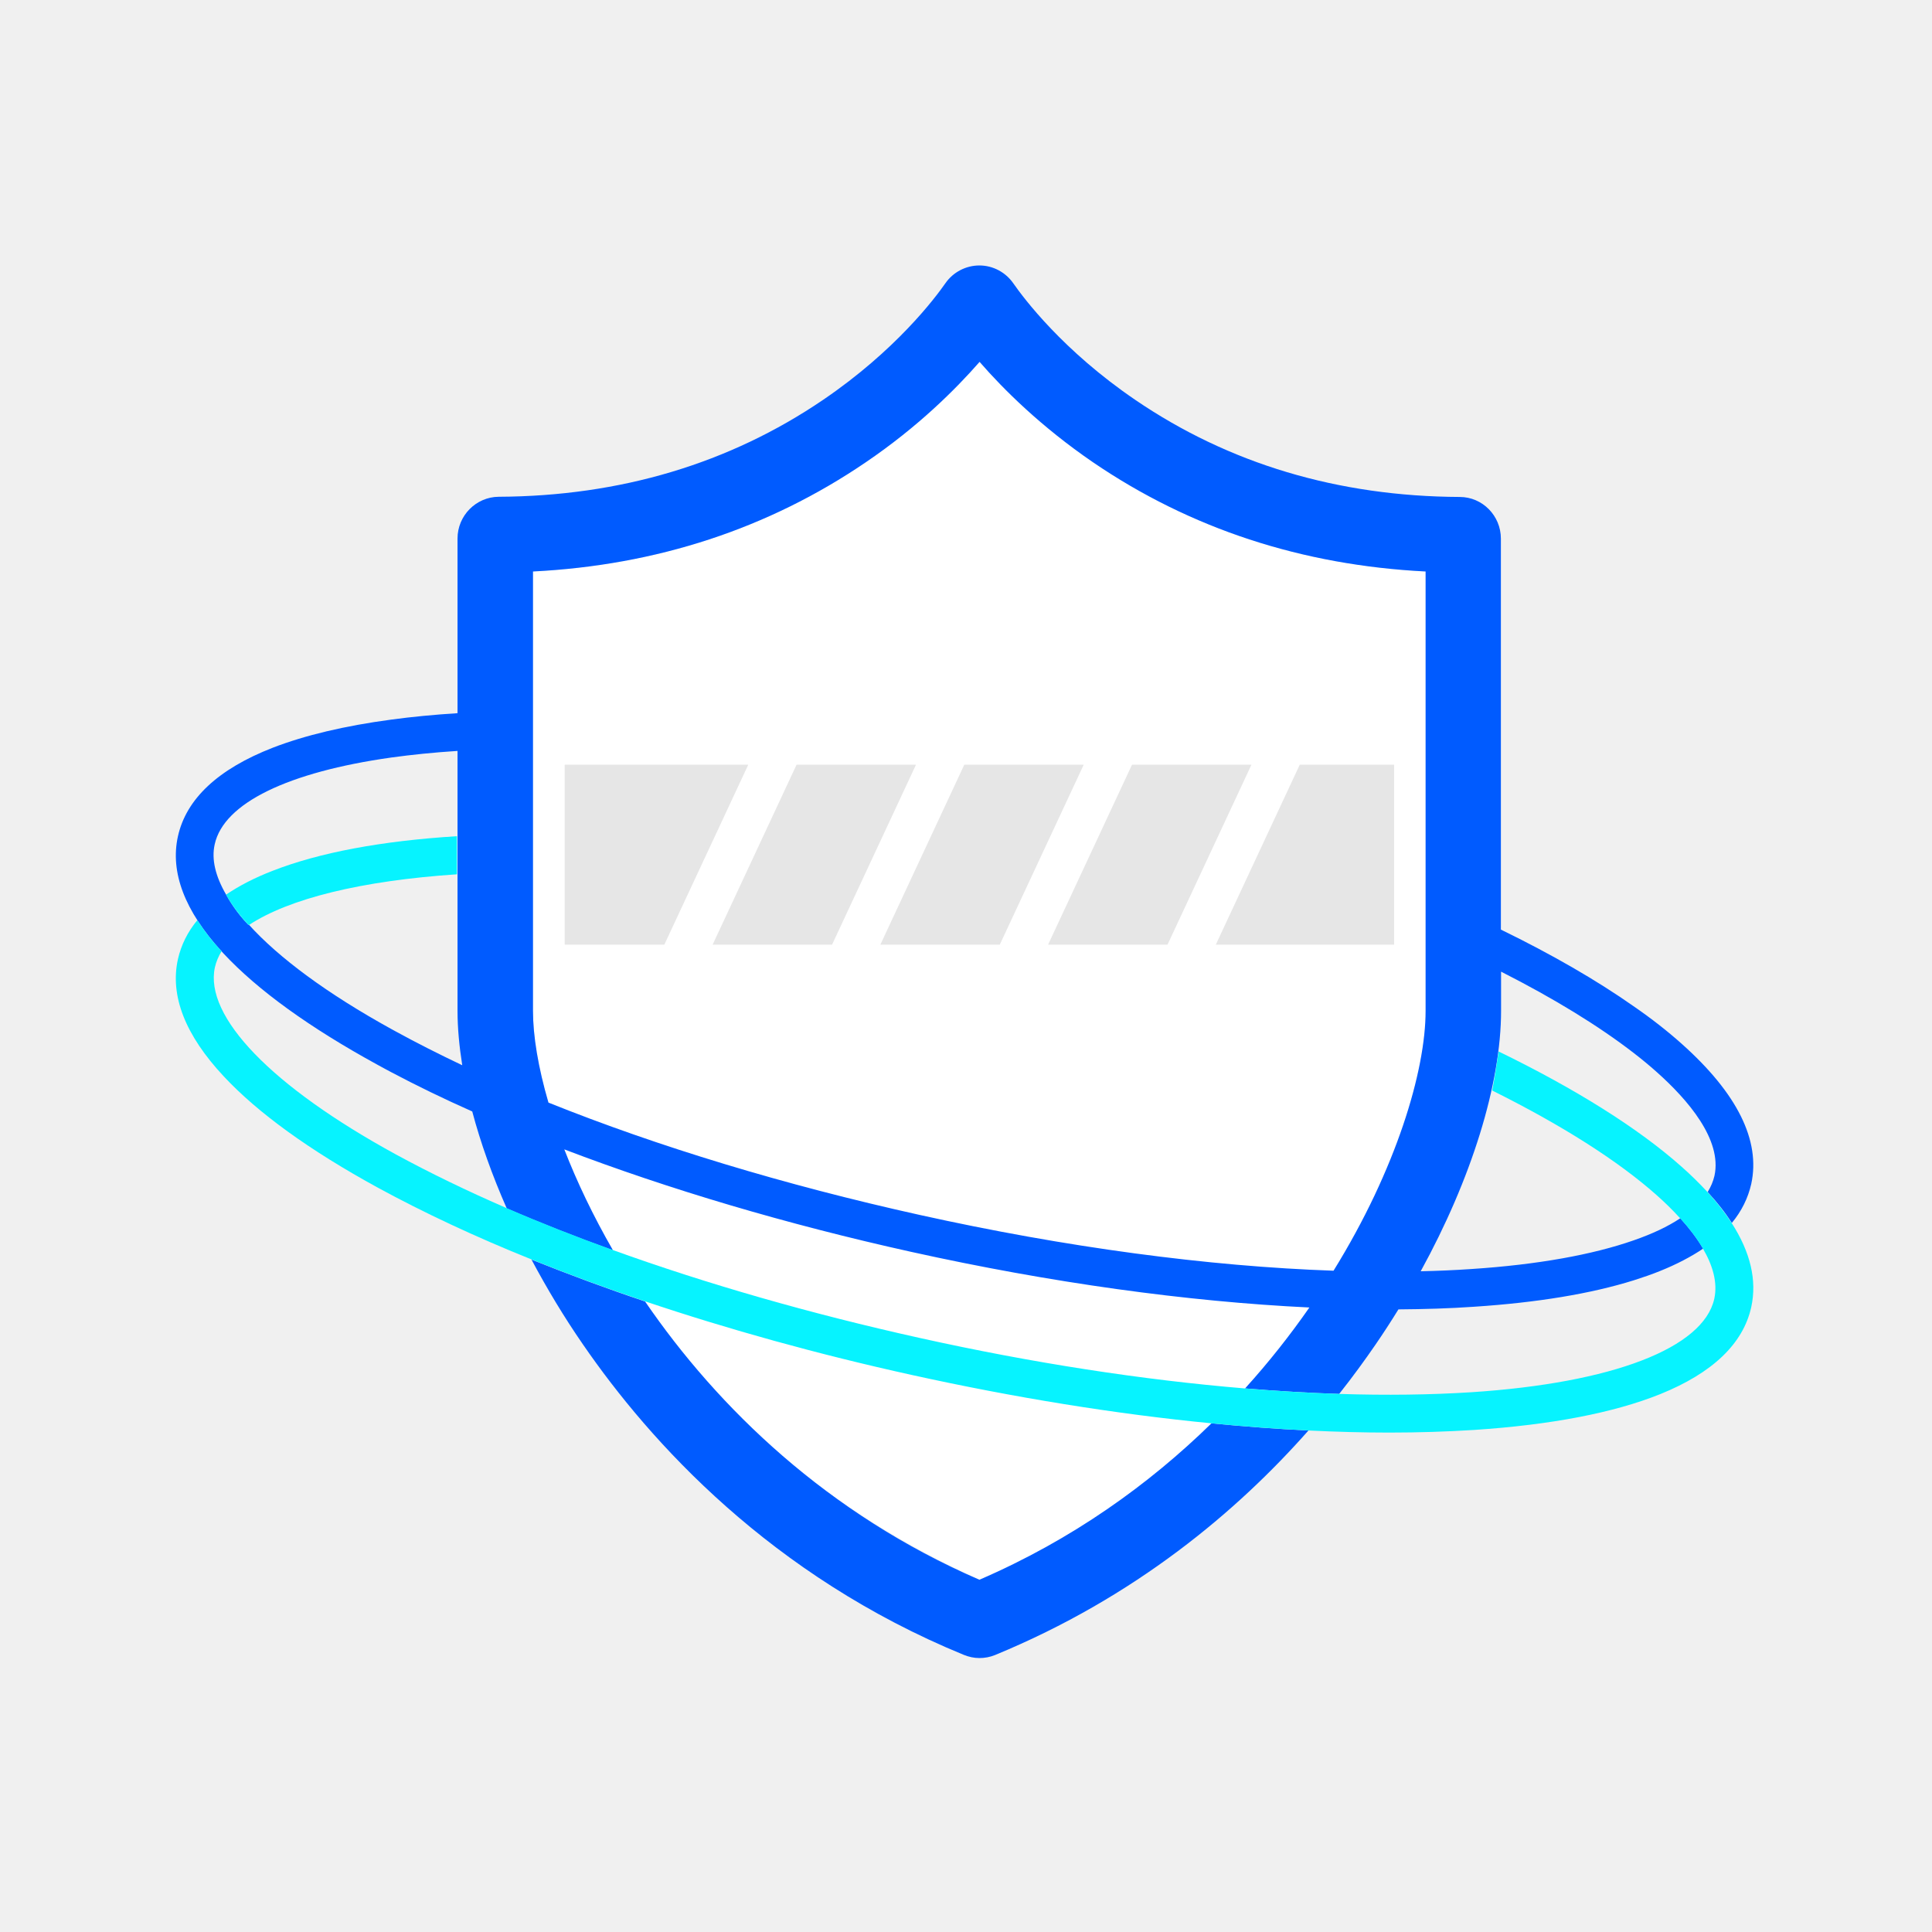
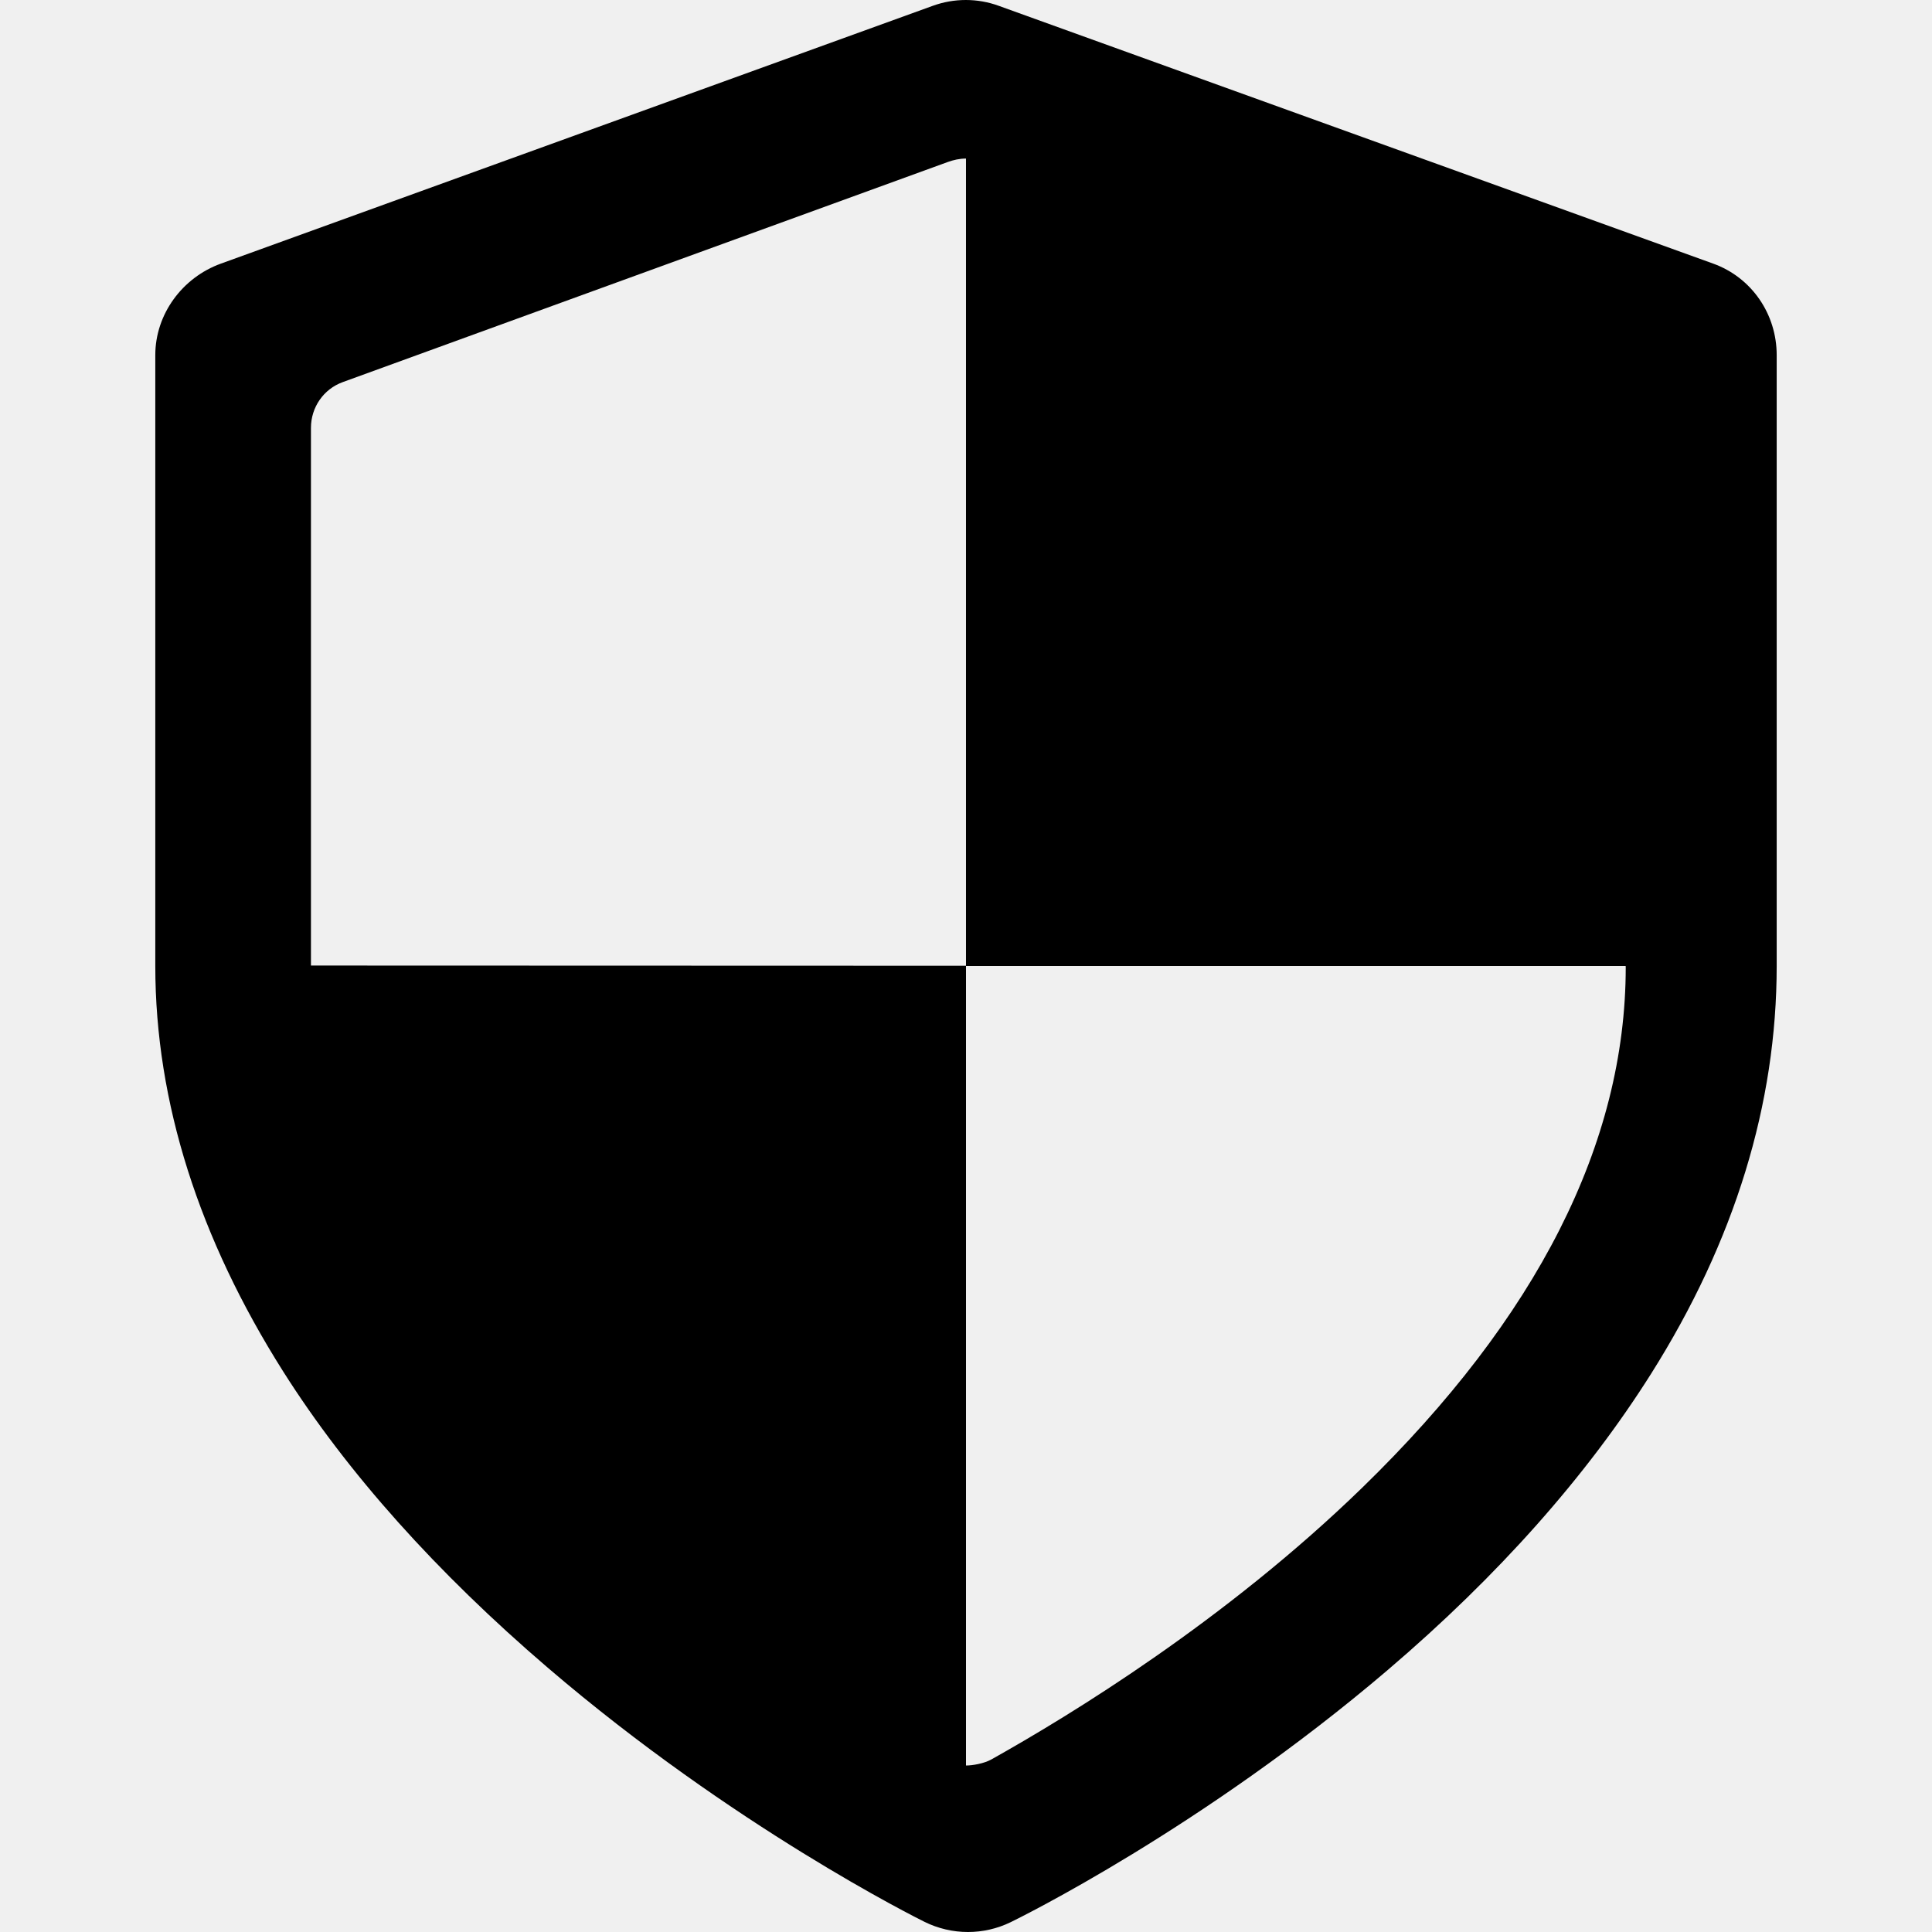
- <svg xmlns="http://www.w3.org/2000/svg" width="800px" height="800px" viewBox="0 0 1024 1024" class="icon" version="1.1">
-   <path d="M579.3 245c-27.6-18.8-47.5-38.7-60.1-53.2-12.6 14.5-32.6 34.3-60.3 53.2-51.7 35.2-110.9 54.6-176.4 57.9v232.9c0 8.5 1.1 18.4 3.4 29.4 0 0 28.5 179.4 233.3 272.1 0 0 148.7-56.3 214-214 15.2-34.7 22.4-65.8 22.4-87.5V302.9c-65.5-3.3-124.7-22.7-176.3-57.9z" fill="#FFFFFF" />
-   <path d="M618.8 500.7l44.5-95.4H600l-44.5 95.4zM422.2 405.3l-44.5 95.4H441l44.5-95.4zM574.4 405.3h-63.3l-44.5 95.4h63.3zM299.3 405.3v95.4h52.8l44.5-95.4zM738.9 500.7v-95.4h-50l-44.5 95.4z" fill="#E6E6E6" />
-   <path d="M519.1 837.3c-80.4-34.8-138.6-91.1-177.2-147.5-20.9-7-41-14.5-60.2-22.2 8.1 15.2 17.2 30.4 27.3 45 35.7 51.9 99.7 122.6 201.8 164.5 2.7 1.1 5.5 1.7 8.3 1.7 2.8 0 5.6-0.5 8.3-1.6 74.3-30.6 128.4-76.3 166.1-119-16.7-0.8-33.9-2.1-51.4-3.8-33.1 32.4-73.9 61.7-123 82.9zM891.3 553.2c-7.4-6.6-15.9-13.3-25.5-19.9-19.5-13.7-43.2-27.4-70.3-40.6V285.5c0-12.2-9.8-22.1-21.8-22.1-64.5-0.3-122.3-17.6-171.9-51.4-38.5-26.2-59.2-53.9-64.7-61.8-4.1-5.9-10.8-9.5-18-9.5-7.1 0-13.9 3.5-18 9.4-5.5 7.9-26.3 35.6-64.8 61.8-49.7 33.8-107.6 51.1-172 51.4-12 0.1-21.8 10-21.8 22.1V378c-12.4 0.8-24.1 1.9-35.1 3.4-24.7 3.3-45.7 8.3-62.8 14.9-29 11.3-45.9 27.1-50.3 47-4.2 19 3.6 39.4 23 60.8l0.1 0.1c0.4 0.4 0.7 0.8 1.1 1.2 18.1 19.4 45.5 39.2 81.5 58.9 2.4 1.3 4.9 2.7 7.4 4 13.4 7.1 27.8 14.1 42.9 20.8 4.4 16.6 10.6 33.9 18.3 51.4 17.8 7.7 36.6 15.1 56.3 22.2-10.6-18.4-19.2-36.5-25.8-53.5 55.3 21.1 117.9 39.7 183.8 54.3 74 16.4 146.4 26.4 211.1 29.5-10.1 14.5-21.4 28.9-34.1 42.9 17.1 1.4 33.8 2.4 49.9 2.9 7.2-9.1 13.6-17.9 19.3-26.2 4.2-6.1 8.2-12.3 12.1-18.6 13.9-0.1 27.2-0.5 40.1-1.4 33.5-2.2 61.9-6.9 84.6-14 5-1.6 9.7-3.2 14.1-5 8.7-3.5 16.3-7.5 22.7-11.8-3.3-5.6-7.5-11-12.1-16.1-6.6 4.4-14.9 8.3-24.7 11.7-21.7 7.6-50.9 12.9-85.9 15.2-8.7 0.6-17.7 1-27 1.2 26.8-48.8 42.6-99.1 42.6-138.1V515c28 14.2 51.8 28.8 70.3 43.1 4.4 3.4 8.4 6.7 12.2 10.1 16.3 14.5 34.8 35.8 30.6 55-0.7 3-1.9 5.8-3.6 8.6 5.1 5.5 9.4 11 12.8 16.4 5.2-6.3 8.6-13.2 10.3-20.7 5-23-7.4-48-36.9-74.3z m-681.7-6.6c-0.7-0.4-1.5-0.8-2.2-1.2-33.9-18.7-59.6-37.7-75.5-55.3-0.1 0-0.1 0.1-0.2 0.1-6.3-6.4-10.4-13.4-11.9-16.1-5.6-9.7-7.8-18.6-6-26.6 4.8-21.9 39-38.3 93.6-46 10.9-1.5 22.6-2.7 35.1-3.5v137.8c0 9 0.9 18.7 2.5 28.8-12.4-5.9-24.3-11.9-35.4-18z m546-10.8c0 31.7-15.5 83.9-48.8 137.7-66.4-2.3-142-12.4-219.5-29.6-71.3-15.8-138.6-36.2-196.6-59.5-5.5-18.8-8.2-35.5-8.2-48.6V302.9c65.5-3.3 124.7-22.7 176.4-57.9 27.7-18.8 47.6-38.7 60.3-53.2 12.6 14.5 32.5 34.3 60.1 53.2 51.6 35.2 110.8 54.6 176.3 57.9v232.9z" fill="#005BFF" />
-   <path d="M242.2 443.2c-40.1 2.5-73 8.7-97.6 18.3-9.6 3.7-17.9 8-24.8 12.7 3 5.2 7.1 10.5 12.1 16.1 21.2-14 59.5-23.5 110.3-26.9v-20.2z" fill="#06F3FF" />
-   <path d="M119.7 474.1c1.5 2.7 5.7 9.7 11.9 16.1 0.1 0 0.1-0.1 0.2-0.1-4.9-5.5-9-10.8-12.1-16 0.1 0 0.1 0 0 0zM917.8 648.2c-3.5-5.4-7.8-10.9-12.8-16.4-4.1-4.4-8.6-8.9-13.7-13.4-22.8-20.3-56.1-41.2-97-61.1-0.4 2.7-2.2 14.7-3.4 20.7 36.8 18.3 66.6 37.2 87.1 55.4 4.2 3.7 8.5 7.9 12.5 12.3 4.6 5 8.8 10.5 12.1 16.1 5.1 8.7 7.9 17.9 6 26.6-5.8 26.1-53.9 44.6-128.6 49.5-21.8 1.4-45.4 1.7-70.2 0.9-16.1-0.5-32.8-1.5-49.9-2.9-54.2-4.5-112.8-13.5-172.6-26.8-57.7-12.8-112.7-28.6-162.3-46.5-19.7-7.1-38.5-14.5-56.3-22.2-21.2-9.2-41-18.8-59-28.6-65.7-35.9-101.5-73-95.8-99.1 0.7-3 1.9-5.9 3.6-8.6l-0.1-0.1c-0.9-0.9-6.6-6.7-12.8-16.3-5.2 6.3-8.6 13.2-10.3 20.7-4.3 19.4 3.9 40.3 24.3 62.1 18.1 19.4 45.5 39.2 81.5 58.9 24.4 13.3 51.9 26.2 81.8 38.2 19.1 7.7 39.2 15.1 60.2 22.2 44 14.8 91.5 28 140.9 38.9 54.8 12.1 108.7 20.8 159.2 25.7 17.6 1.7 34.8 3 51.4 3.8 14.7 0.7 28.9 1.1 42.7 1.1 15.6 0 30.7-0.5 45-1.4 40.9-2.7 74.1-9.1 98.7-19 27.7-11.2 43.9-26.7 48.2-46.1 3.1-14.2-0.4-29.1-10.4-44.6z" fill="#06F3FF" />
-   <path d="M117.4 504.1s-0.1 0-0.1-0.1c0 0 0.1 0 0.1 0.1z" fill="#06F3FF" />
+ <svg xmlns="http://www.w3.org/2000/svg" width="800px" height="800px" viewBox="0 0 1024 1024" fill="#000000" class="icon" version="1.1">
+   <path d="M908.008 139.714L529.299 3.059a51.006 51.006 0 0 0-17.397-3.059c-5.95 0-11.856 1.031-17.535 3.09L117.016 139.745c-20.395 7.397-34.705 26.775-34.705 48.472v323.781c0 72.287 23.299 144.585 67.763 214.878 34.083 53.876 81.52 106.71 140.257 157.046 98.209 84.157 195.656 132.701 199.75 134.726a51.958 51.958 0 0 0 22.966 5.352c7.717 0 15.486-1.732 22.608-5.197 4.094-1.994 101.496-49.782 199.798-133.605 58.795-50.132 105.521-102.967 139.628-157.032 44.447-70.445 66.602-143.172 66.602-216.167V188.217c0.003-21.732-13.231-41.133-33.674-48.503zM164.811 511.758V226.768c0-10.849 6.648-20.539 16.847-24.238l320.76-116.693c2.86-1.035 6.143-1.798 9.58-1.798v427.962h349.631c0.021 0 0.045 0.464 0.045 0.76-0.069 93.256-47.039 185.68-139.587 275.67-72.273 70.28-154.385 120.436-196.622 144.097-3.915 2.197-10.027 3.231-13.465 3.231V511.868l-347.191-0.11z" />
</svg>
